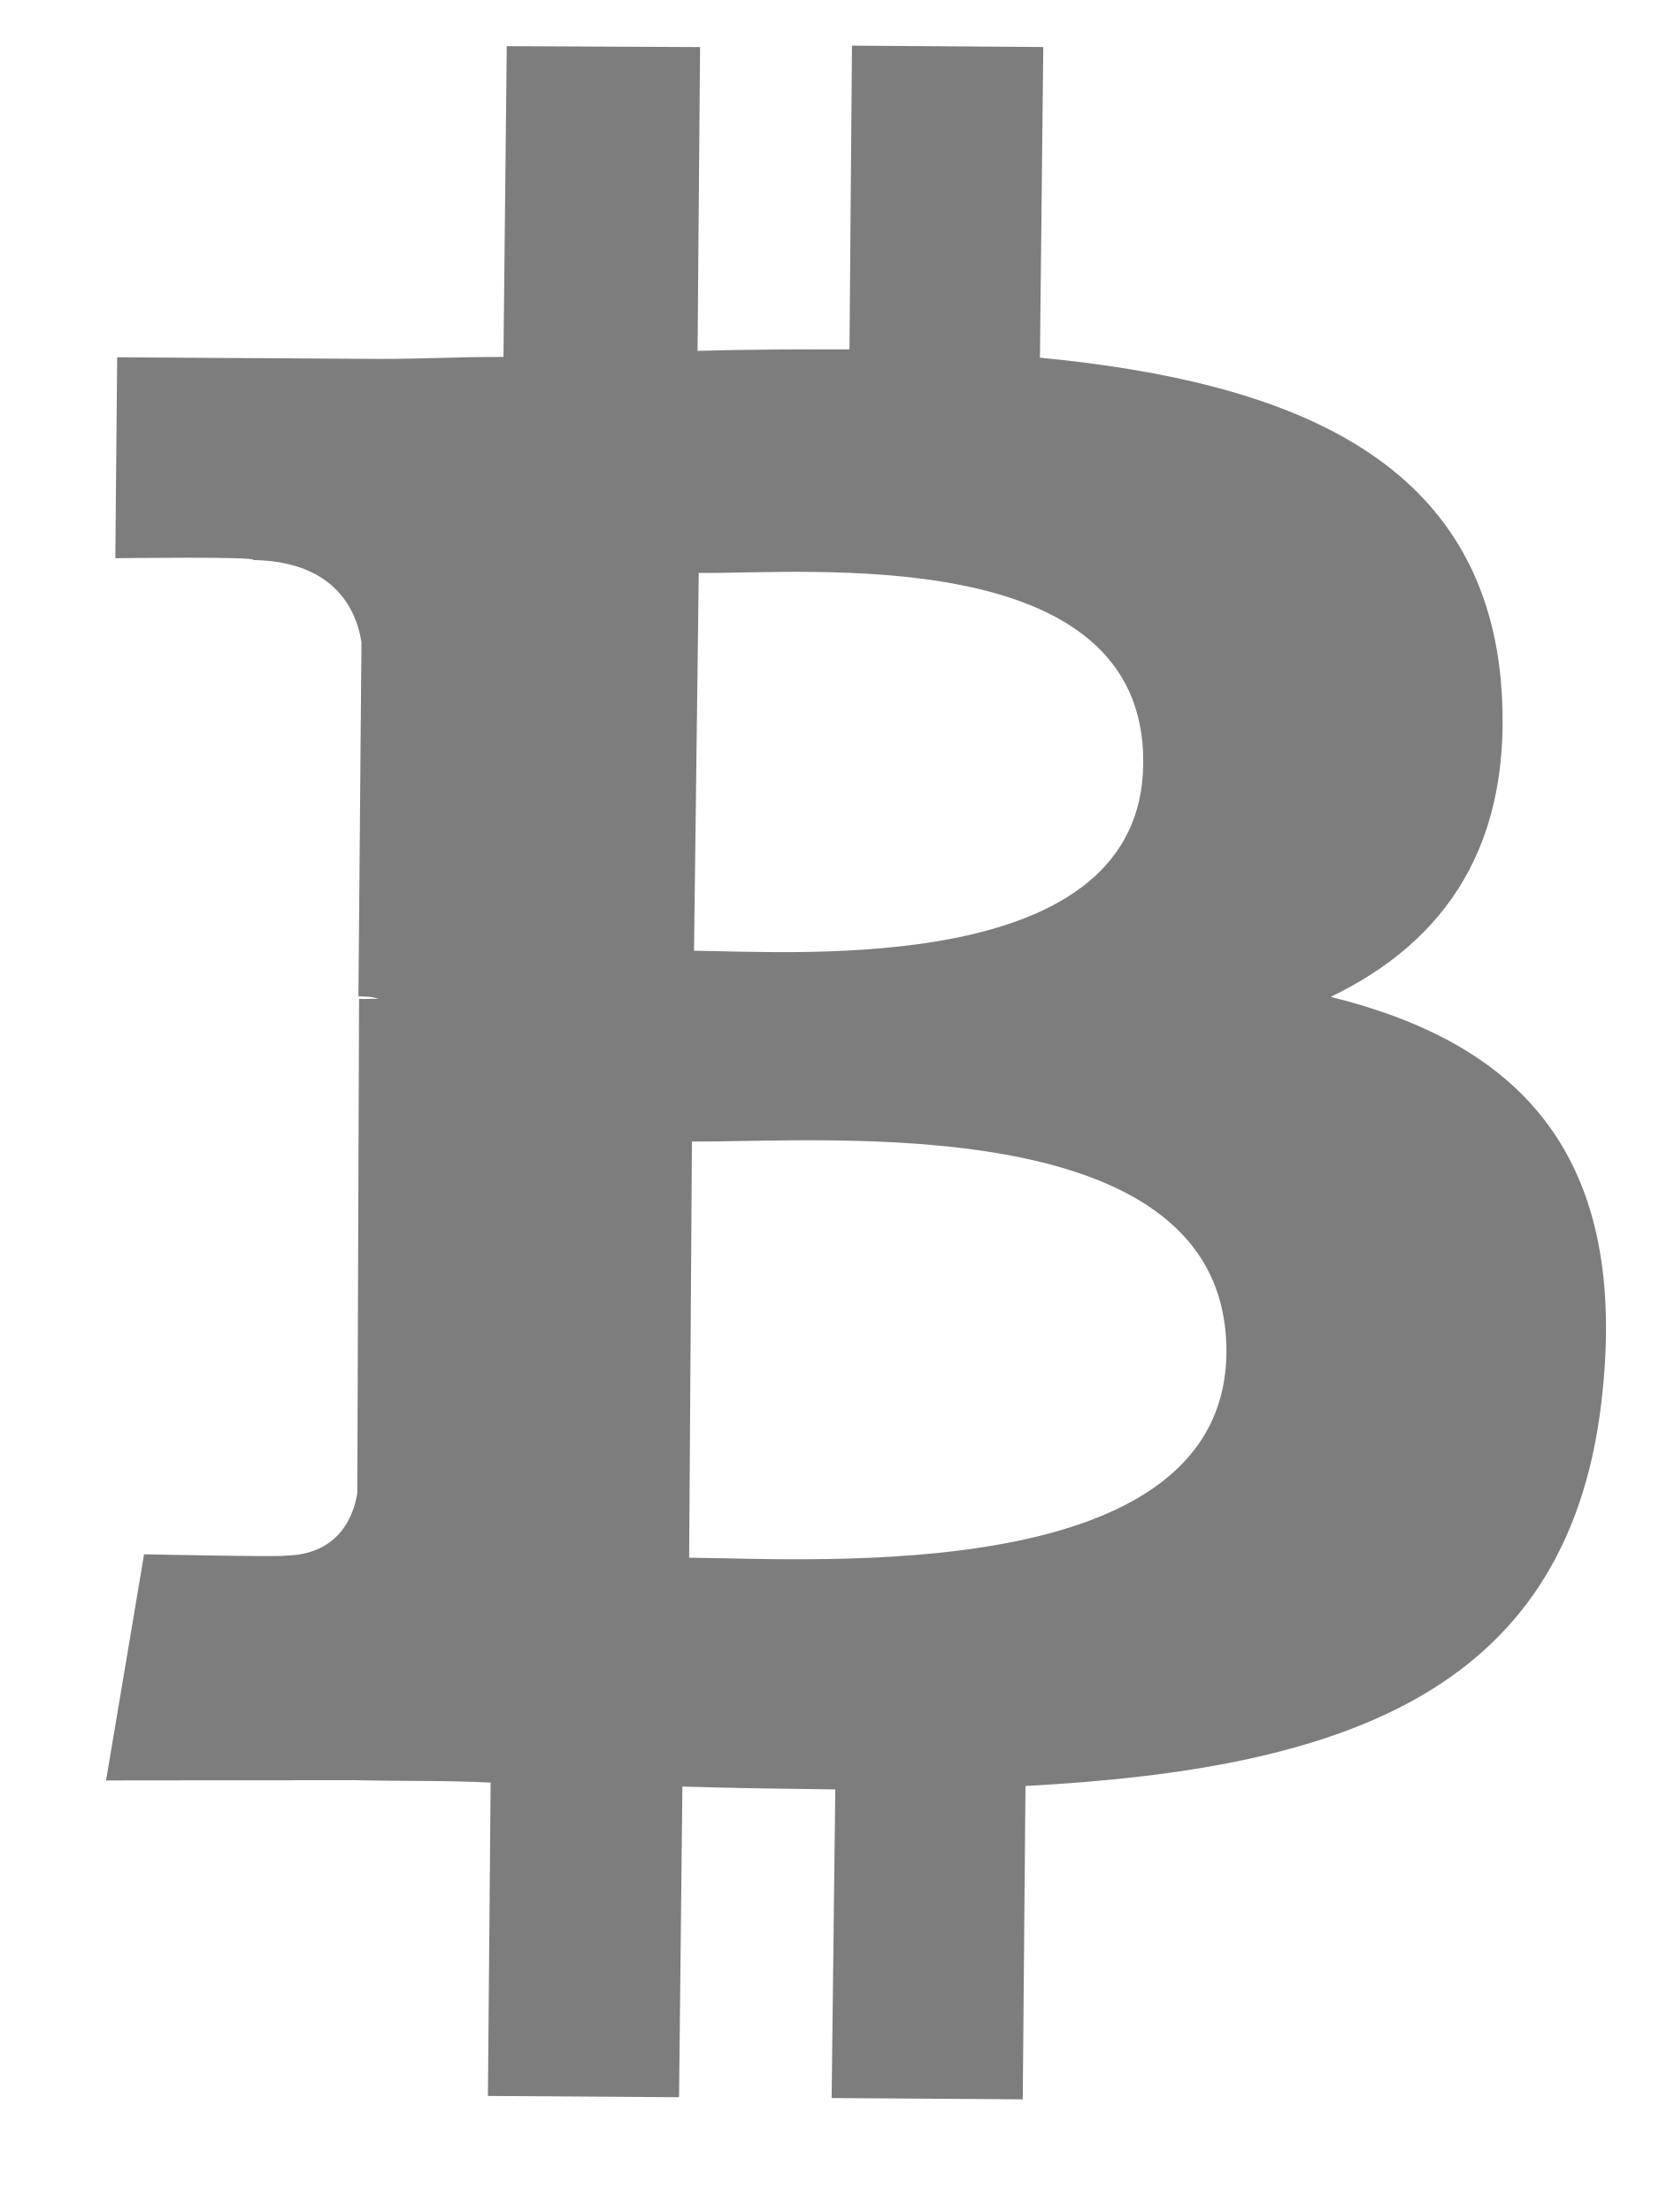
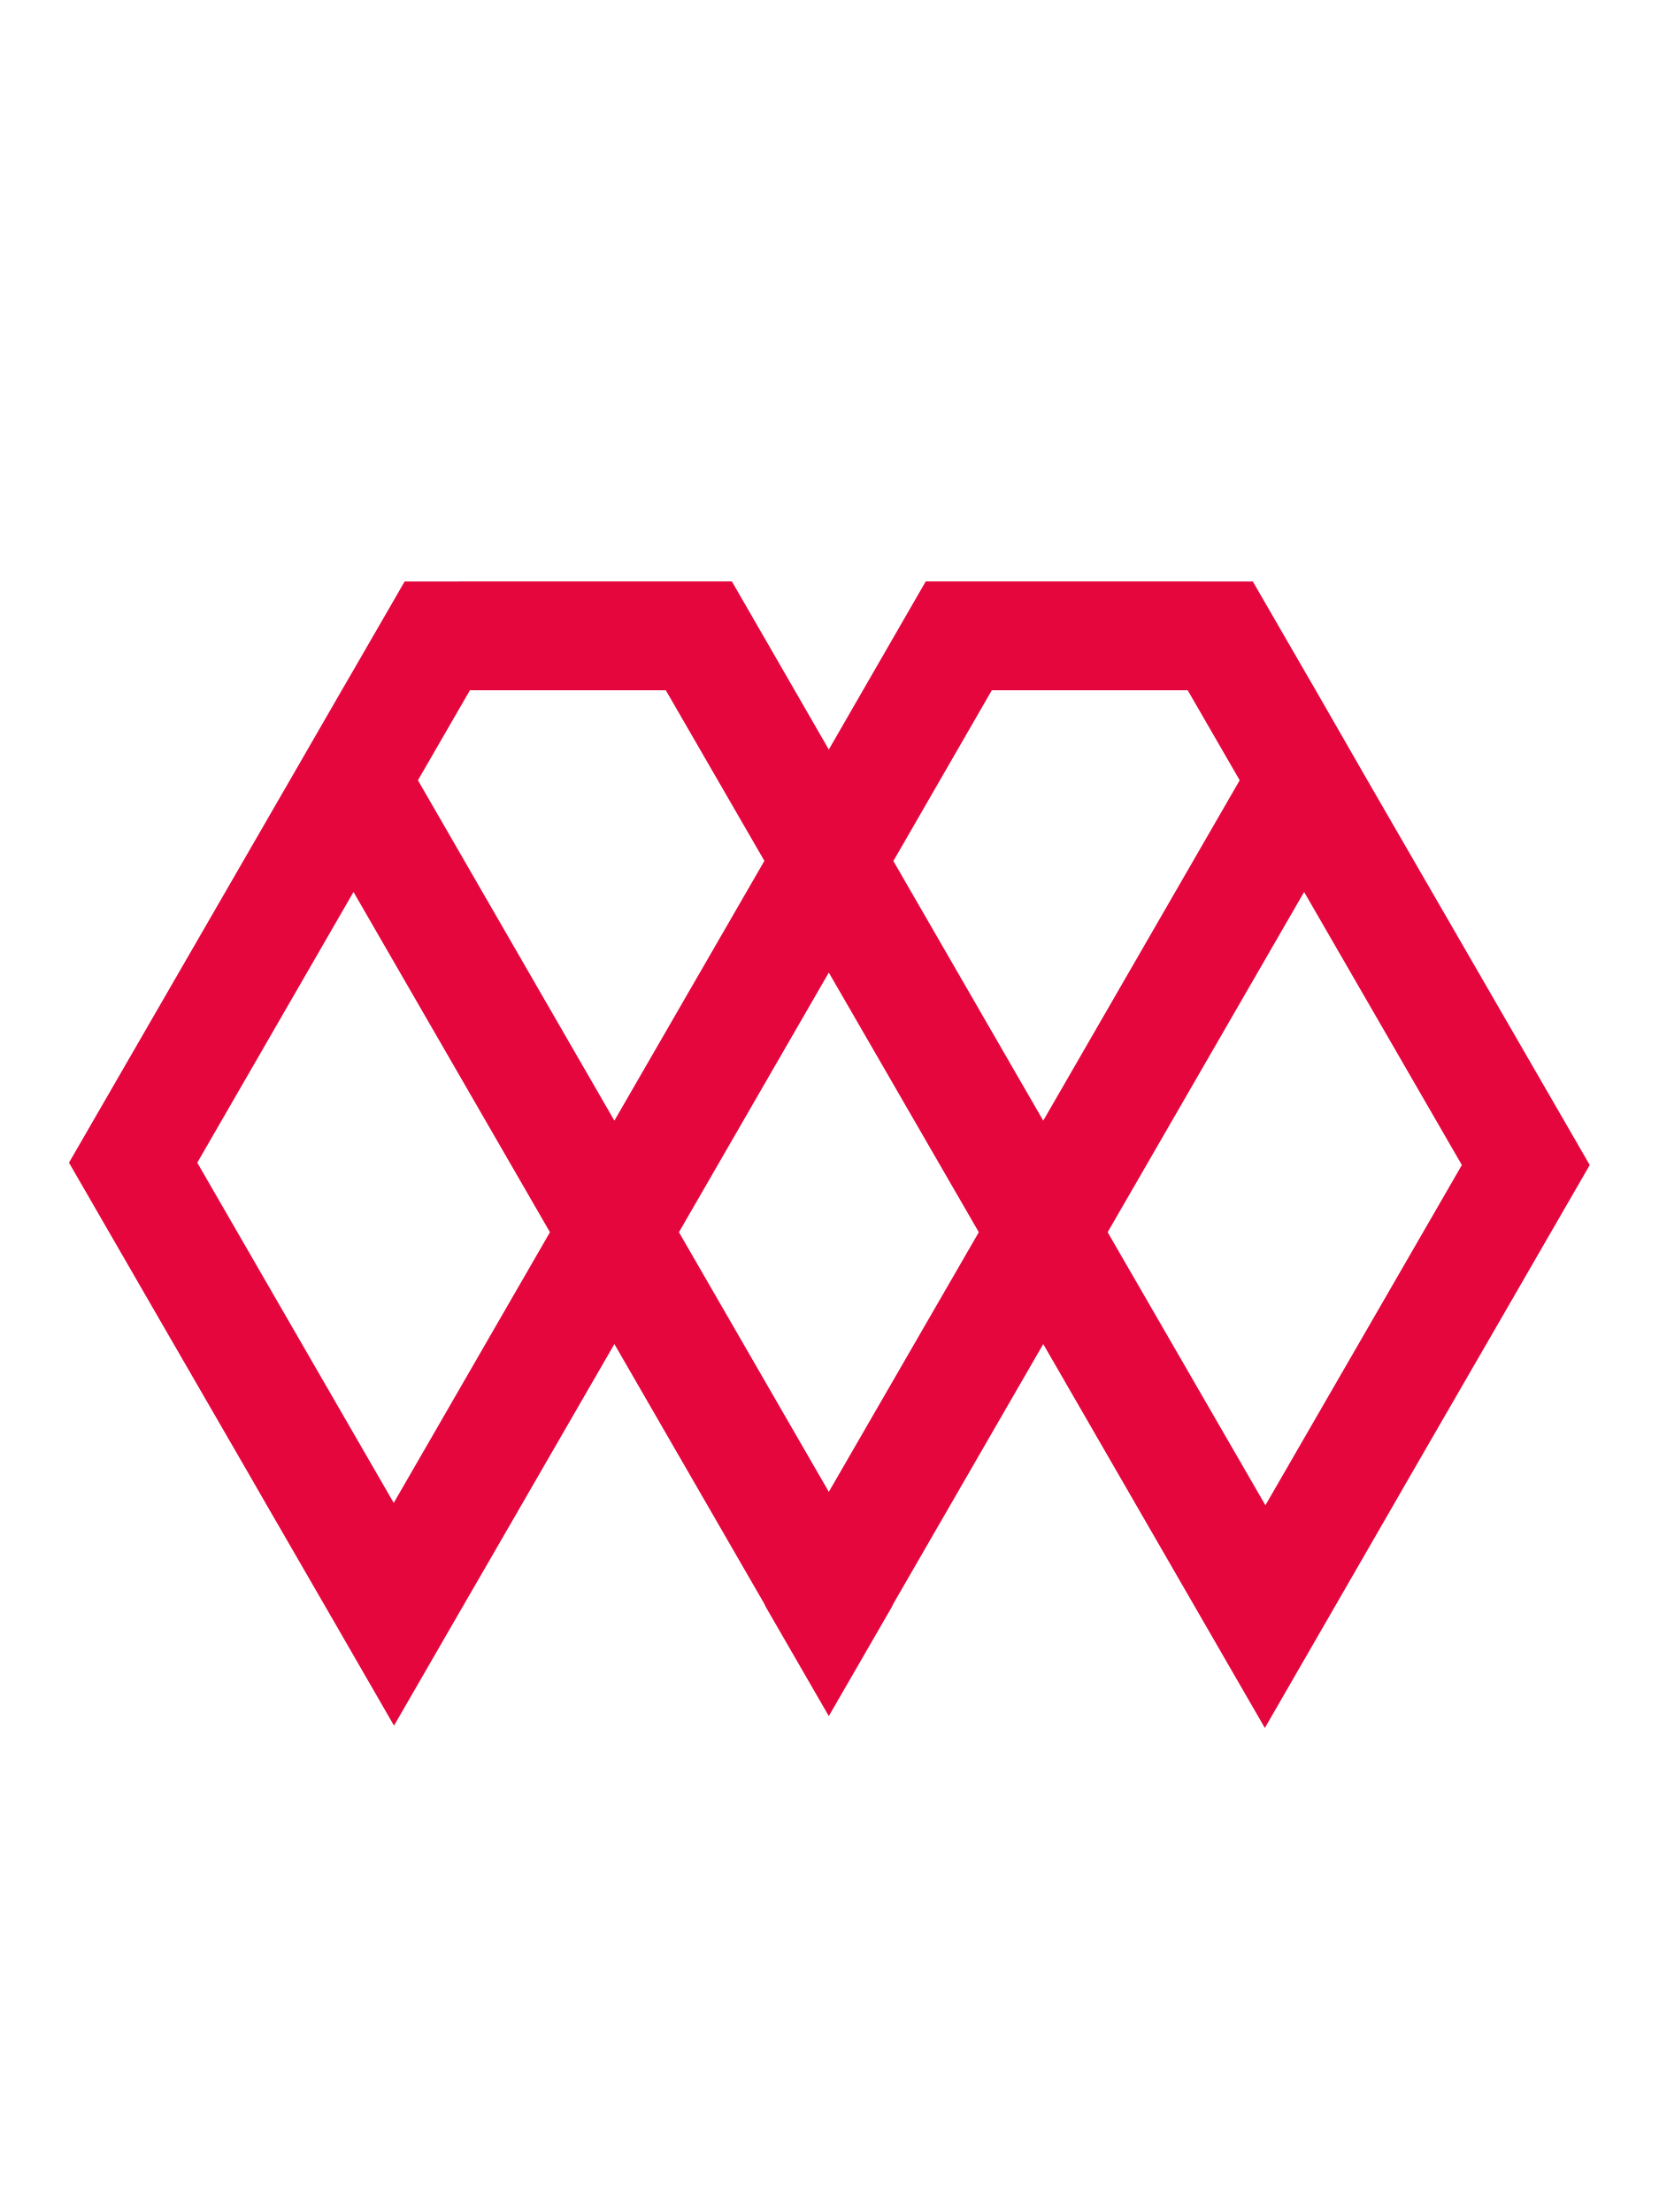
- <svg xmlns="http://www.w3.org/2000/svg" width="12px" height="16px" viewBox="0 0 12 16" version="1.1">
-   <defs />
-   <g id="Symbols" stroke="none" stroke-width="1" fill="none" fill-rule="evenodd" opacity="0.8">
-     <g id="Address-(Bitcoin)" transform="translate(-11, -12)" fill="#5D5D5D">
-       <g id="Items/Bitcoin-Address">
-         <g id="Items/Bitcoin-Address-Copy">
-           <path d="M19.634,15.161 L20.163,12.977 L18.817,12.656 L18.305,14.793 C17.948,14.71 17.588,14.627 17.232,14.556 L17.744,12.419 L16.383,12.098 L15.854,14.283 C15.566,14.215 15.274,14.164 14.985,14.097 L13.131,13.657 L12.791,15.07 C12.791,15.07 13.796,15.288 13.76,15.307 C14.304,15.442 14.409,15.794 14.389,16.063 L13.792,18.552 C13.828,18.568 13.876,18.568 13.928,18.604 C13.876,18.588 13.844,18.588 13.792,18.572 L12.975,22.054 C12.907,22.22 12.735,22.458 12.362,22.375 C12.378,22.391 11.373,22.137 11.373,22.137 L10.737,23.669 L12.491,24.072 C12.815,24.155 13.139,24.223 13.444,24.31 L12.915,26.514 L14.26,26.834 L14.789,24.65 C15.165,24.749 15.522,24.836 15.862,24.919 L15.334,27.088 L16.679,27.408 L17.208,25.204 C19.506,25.608 21.224,25.422 21.921,23.352 C22.481,21.702 21.869,20.76 20.643,20.139 C21.54,19.937 22.189,19.363 22.357,18.188 C22.577,16.574 21.336,15.731 19.634,15.161 Z M19.33,22.474 C18.937,24.124 16.114,23.265 15.209,23.048 L15.906,20.119 C16.827,20.341 19.738,20.744 19.33,22.474 L19.33,22.474 Z M19.702,18.188 C19.346,19.684 16.995,18.964 16.231,18.778 L16.879,16.123 C17.628,16.305 20.079,16.625 19.702,18.188 L19.702,18.188 Z" id="Bitcoin_Symbol" transform="translate(16.55957, 19.75323) rotate(-13) translate(-16.55957, -19.75323) " />
-         </g>
-       </g>
-     </g>
+ <svg xmlns="http://www.w3.org/2000/svg" width="12" height="16" viewBox="0 0 12 16" id="svg3381" version="1.1">
+   <defs id="defs3383" />
+   <g id="layer1" transform="translate(0,-1036.362)">
+     <path d="m 4.444,1044.468 -1.421,-2.462 0.376,-0.651 h 1.417 l 0.713,1.234 z m 5.073,-3.113 -0.087,-0.15 -0.368,-0.637 -0.927,-2e-4 H 7.629 6.696 l -0.455,0.789 -0.246,0.427 -0.246,-0.427 -0.455,-0.789 H 4.36 3.854 l -0.927,2e-4 -0.368,0.637 -0.087,0.15 -0.383,0.664 -0.689,1.193 -0.901,1.56 0.613,1.062 0.689,1.192 0.085,0.148 0.498,0.862 0.466,0.808 0.504,-0.873 0.247,-0.427 0.843,-1.46 1.084,1.878 0.012,0.025 0.455,0.788 0.455,-0.788 0.012,-0.025 1.084,-1.878 1.14,1.975 0.463,0.802 0.466,-0.808 0.497,-0.862 0.085,-0.148 0.689,-1.192 0.613,-1.062 -0.911,-1.577 -0.689,-1.192 z m -2.343,0 h 1.417 l 0.376,0.651 -1.421,2.462 -1.084,-1.878 z m 0.838,3.92 1.421,-2.461 0.383,0.663 0.758,1.312 -0.46,0.797 -0.961,1.664 z m -5.455,-2.461 1.421,2.461 -1.13,1.958 -0.961,-1.664 -0.46,-0.797 0.46,-0.797 z m 3.438,4.339 -1.084,-1.878 1.084,-1.878 0.483,0.836 0.602,1.042 z" style="fill:#e5063e;fill-opacity:1;fill-rule:evenodd;stroke:none;stroke-width:0.022" id="path3370" />
  </g>
</svg>
